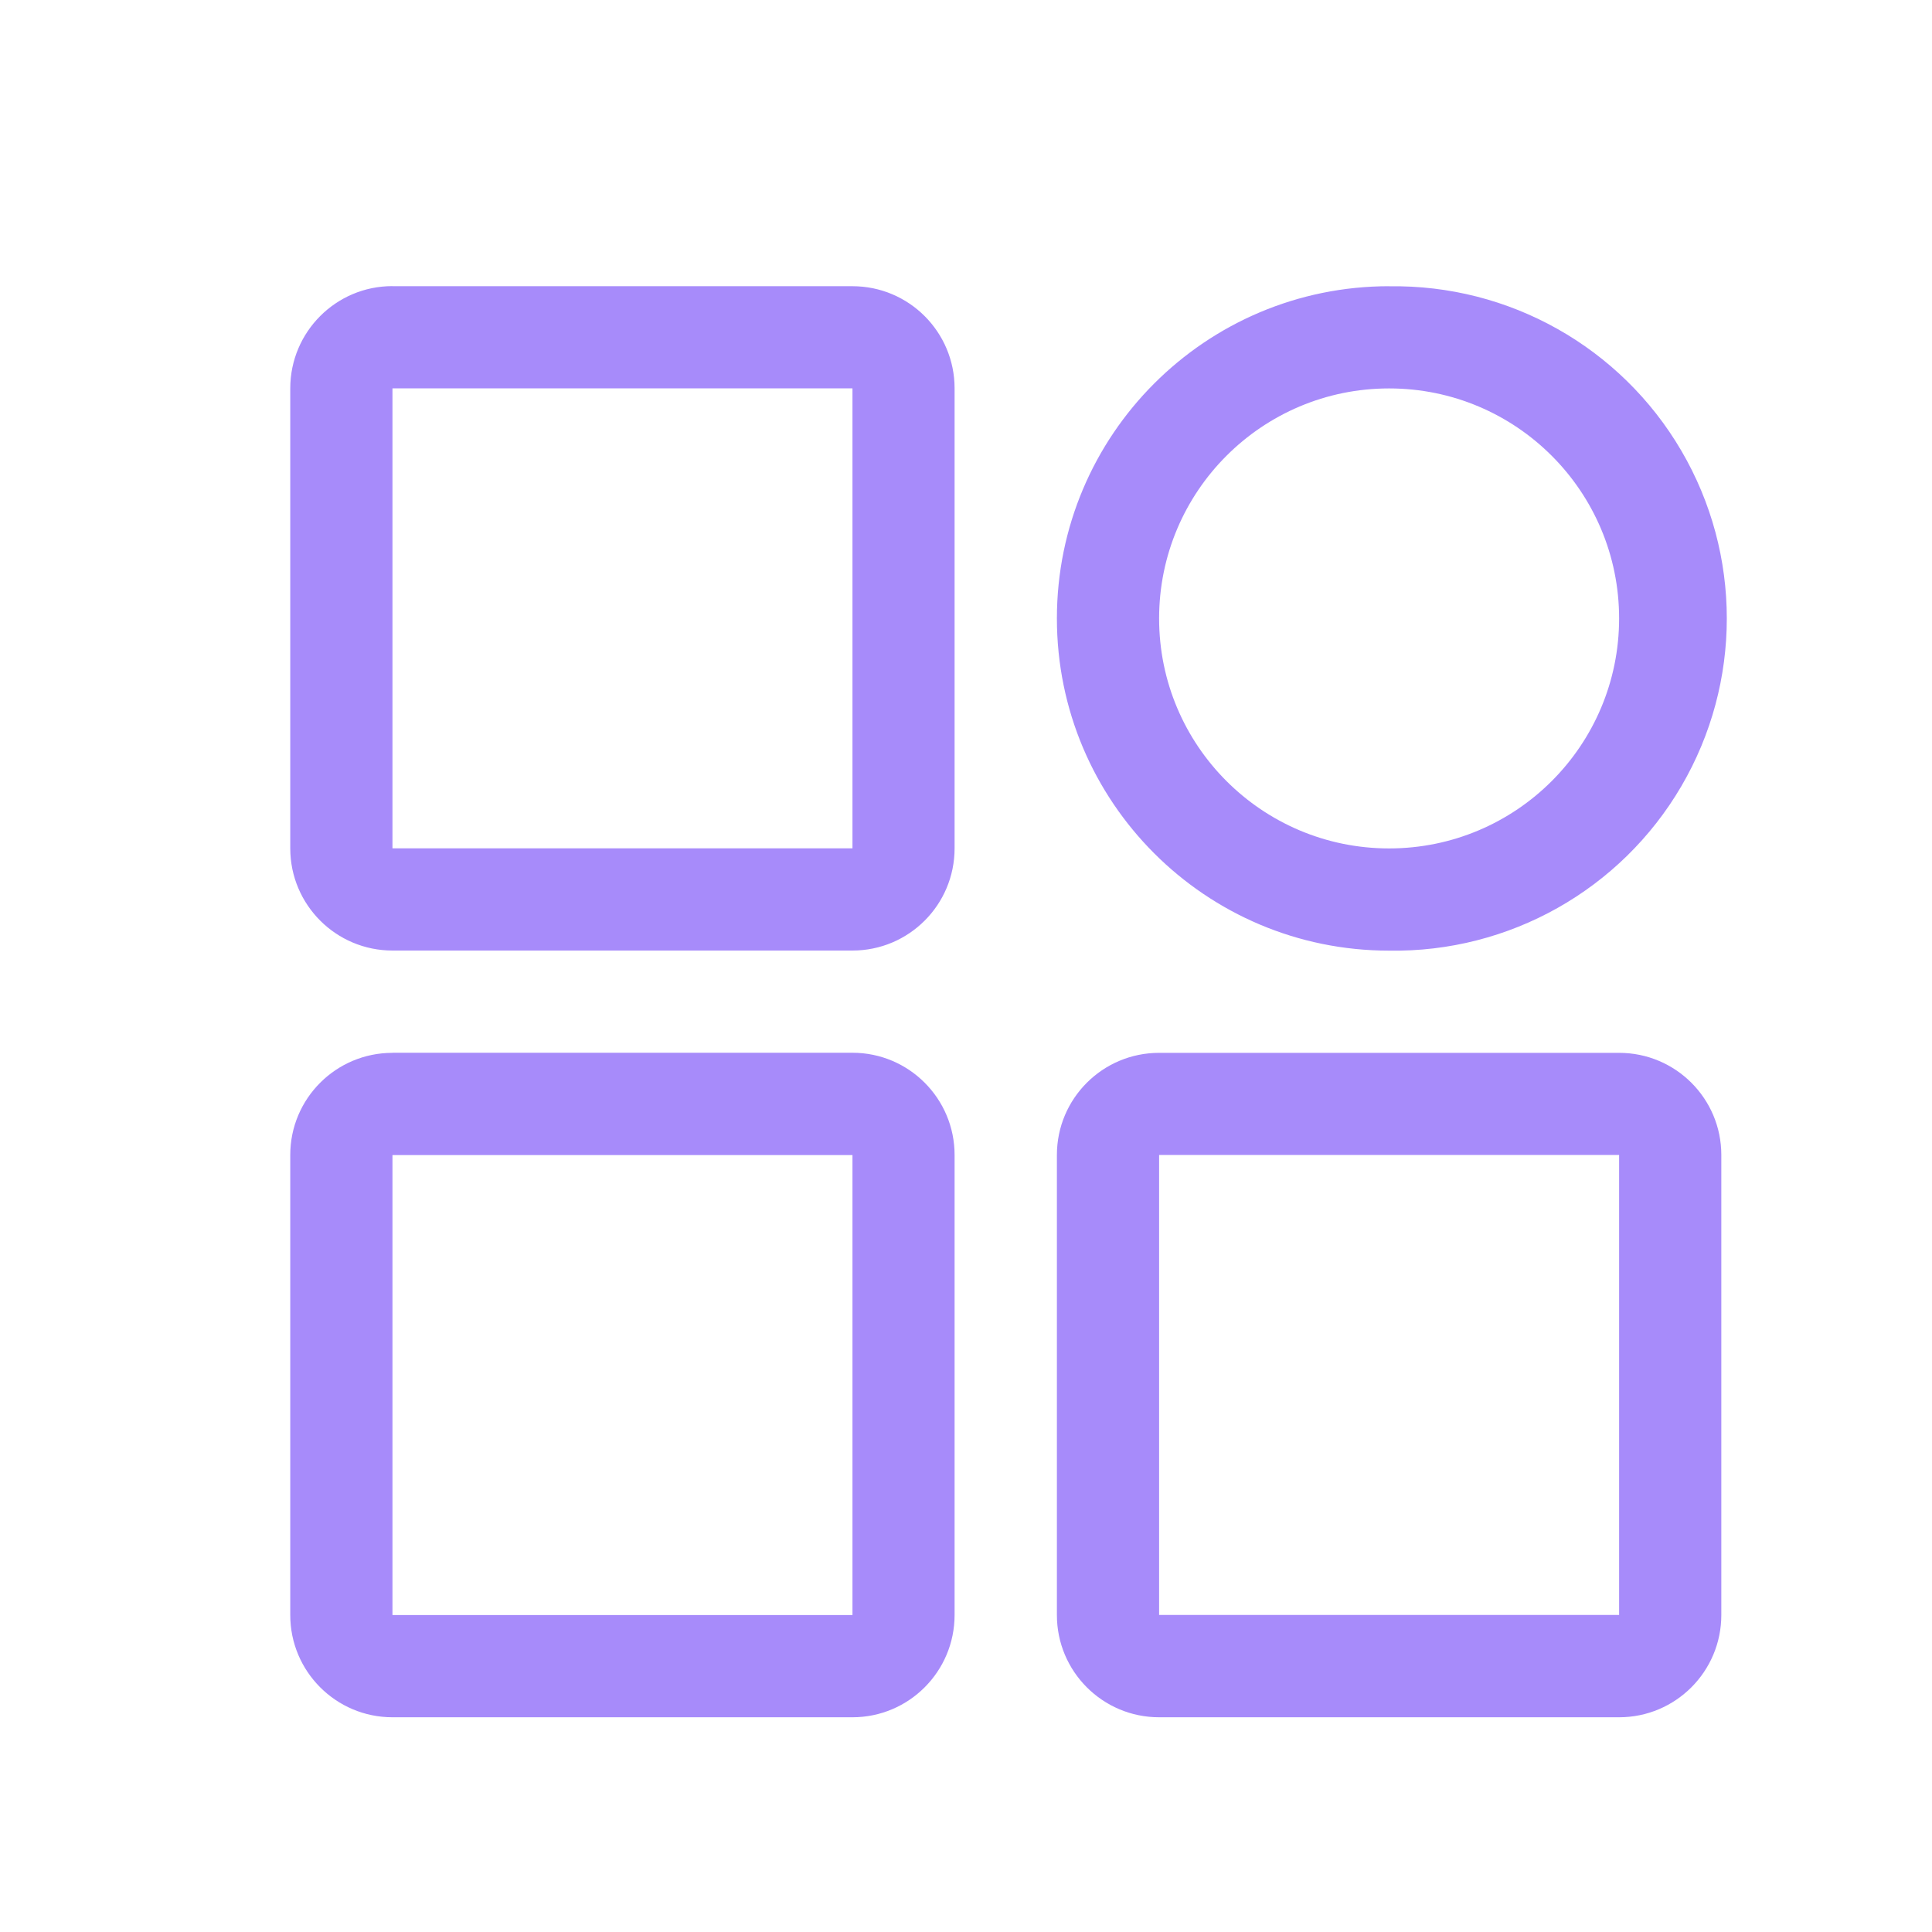
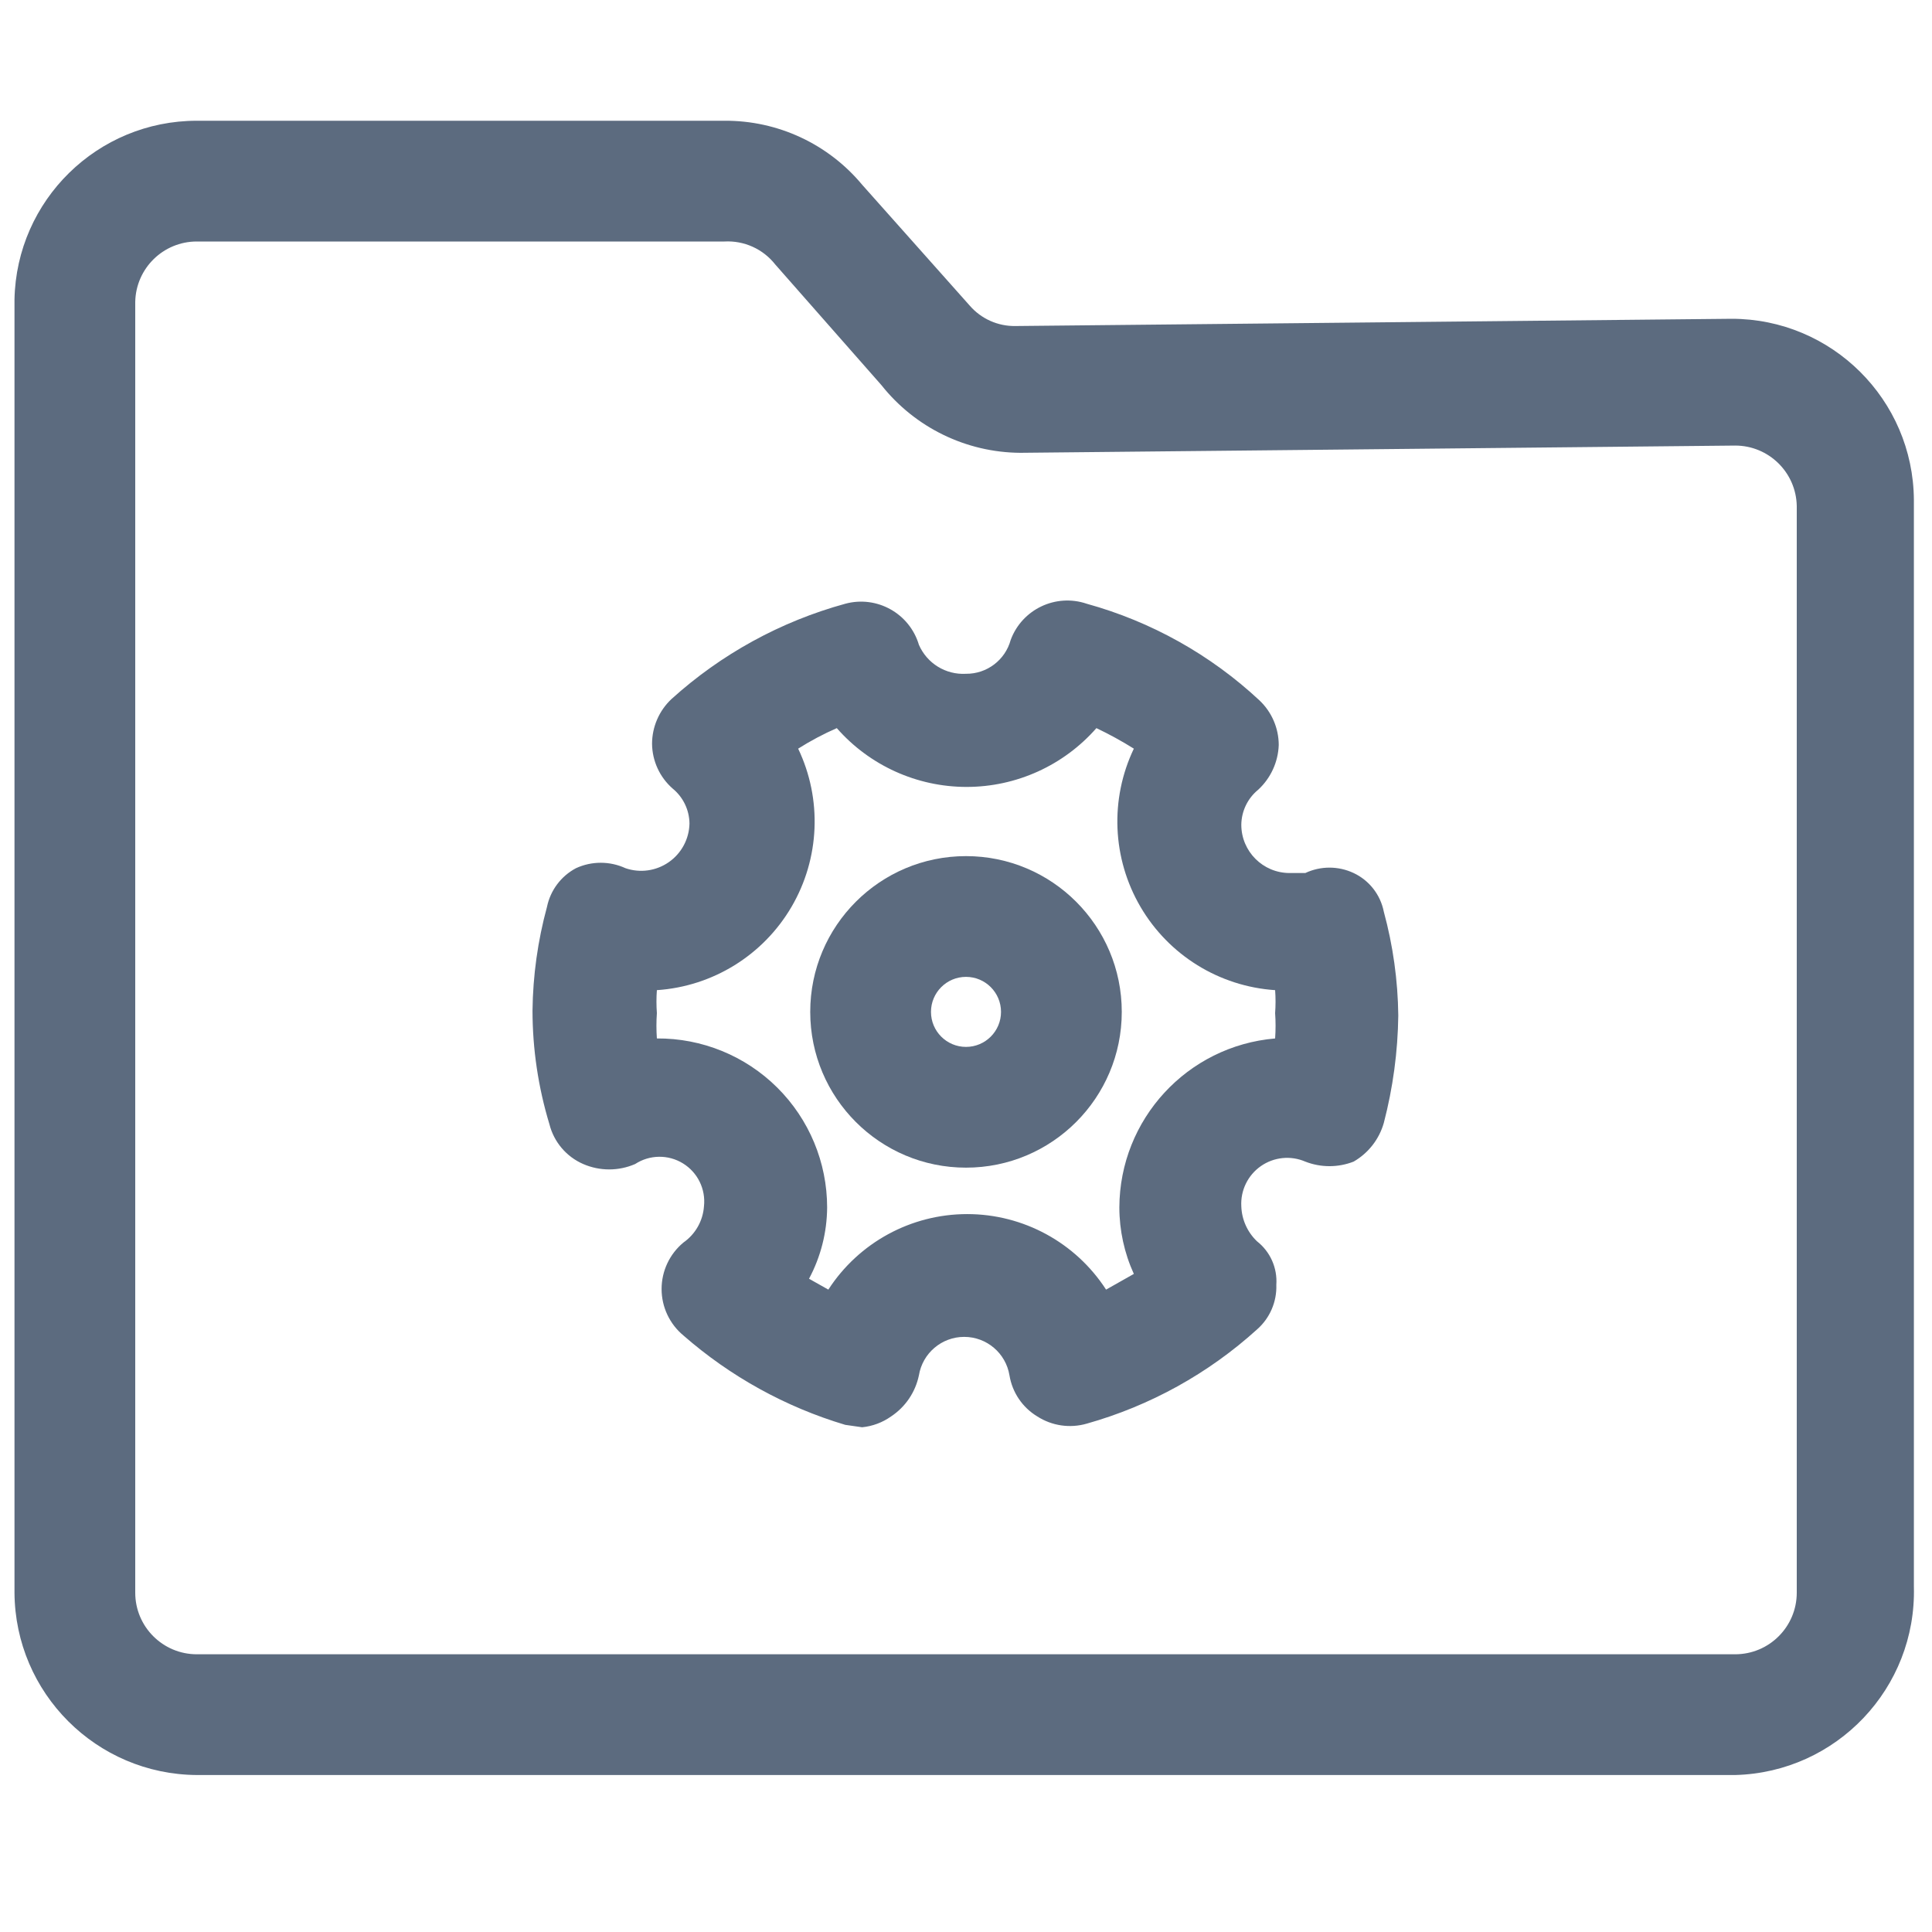
- <svg xmlns="http://www.w3.org/2000/svg" t="1746520605927" class="icon" viewBox="0 0 1024 1024" version="1.1" p-id="36277" width="200" height="200">
-   <path d="M736.256 205.873a121.905 121.905 0 1 0 0 243.81 121.905 121.905 0 0 0 0-243.81z m0-54.126a176.079 176.079 0 1 1 0 352.11 176.079 176.079 0 0 1 0-352.158zM208.018 205.824v243.81h243.81v-243.81h-243.81z m0-54.126h243.81c29.891 0 54.126 24.235 54.126 54.126v243.81c0 29.94-24.235 54.174-54.126 54.174h-243.81a54.174 54.174 0 0 1-54.174-54.126v-243.81c0-29.94 24.235-54.223 54.126-54.223z m0 460.507v243.81h243.81v-243.81h-243.81z m0-54.223h243.81c29.891 0 54.126 24.283 54.126 54.174v243.81c0 29.94-24.235 54.223-54.126 54.223h-243.81a54.174 54.174 0 0 1-54.174-54.223v-243.81c0-29.891 24.235-54.126 54.126-54.126z m406.333 54.174v243.81h243.81v-243.81h-243.81z m0-54.126h243.81c29.94 0 54.174 24.235 54.174 54.126v243.81c0 29.94-24.235 54.223-54.174 54.223h-243.81a54.174 54.174 0 0 1-54.174-54.223v-243.81c0-29.891 24.235-54.126 54.174-54.126z" fill="#A78BFA" p-id="36278" />
+ <svg xmlns="http://www.w3.org/2000/svg" t="1747188481473" class="icon" viewBox="0 0 1024 1024" version="1.1" p-id="28918" width="200" height="200">
+   <path d="M919.68 940.8H104.32a97.28 97.28 0 0 1-96.64-96.64V158.72A96.64 96.64 0 0 1 104.32 64H384a94.08 94.08 0 0 1 72.96 33.92l56.96 64a31.36 31.36 0 0 0 24.32 10.88l379.52-3.84a96.64 96.64 0 0 1 96.64 96v576a97.28 97.28 0 0 1-94.72 99.84zM104.32 128a32.64 32.64 0 0 0-32.64 32v684.16a32.64 32.64 0 0 0 32.64 32.64h815.36a32.64 32.64 0 0 0 32.64-32.64v-576a32.64 32.64 0 0 0-32.64-32l-378.88 3.84a94.72 94.72 0 0 1-73.6-35.84l-56.32-64A32 32 0 0 0 384 128z" fill="#5c6b7f" p-id="28919" />
+   <path d="M456.96 756.48L448 755.2a230.4 230.4 0 0 1-85.76-47.36 32 32 0 0 1 0-49.28 25.6 25.6 0 0 0 10.88-19.2 23.68 23.68 0 0 0-36.48-22.4 34.56 34.56 0 0 1-27.52 0 31.36 31.36 0 0 1-17.92-21.12 208 208 0 0 1-8.96-60.16 218.88 218.88 0 0 1 7.68-55.04 30.08 30.08 0 0 1 15.36-20.48 31.36 31.36 0 0 1 26.24 0 25.6 25.6 0 0 0 33.92-23.68 24.32 24.32 0 0 0-8.96-18.56 32 32 0 0 1-10.88-23.68 32.64 32.64 0 0 1 10.24-23.68A226.56 226.56 0 0 1 448 320a32 32 0 0 1 39.04 21.76 25.6 25.6 0 0 0 24.96 15.36 24.32 24.32 0 0 0 23.68-17.92A32 32 0 0 1 576 320a220.16 220.16 0 0 1 91.52 51.2 32.64 32.64 0 0 1 10.24 23.68 33.92 33.92 0 0 1-10.88 23.68 24.32 24.32 0 0 0-8.96 18.56 25.6 25.6 0 0 0 25.6 25.6h8.32a30.08 30.08 0 0 1 25.6 0 28.8 28.8 0 0 1 16 20.48 218.88 218.88 0 0 1 7.68 55.04 237.44 237.44 0 0 1-7.68 56.96 34.56 34.56 0 0 1-16 20.48 35.2 35.2 0 0 1-25.6 0 24.32 24.32 0 0 0-33.92 23.68 26.88 26.88 0 0 0 8.32 18.56 26.88 26.88 0 0 1 10.24 23.04 30.08 30.08 0 0 1-10.24 23.68 225.28 225.28 0 0 1-90.24 49.92 32 32 0 0 1-26.24-3.84 31.36 31.36 0 0 1-14.72-21.76 24.32 24.32 0 0 0-48 0 34.56 34.56 0 0 1-14.72 21.76 32 32 0 0 1-15.36 5.76z m-28.16-78.72l10.24 5.76a87.68 87.68 0 0 1 147.2 0l14.72-8.32a85.12 85.12 0 0 1-7.68-35.2 90.24 90.24 0 0 1 82.56-89.6 94.72 94.72 0 0 0 0-13.44 81.92 81.92 0 0 0 0-12.16 89.6 89.6 0 0 1-74.88-128 196.48 196.48 0 0 0-19.84-10.88 91.52 91.52 0 0 1-137.6 0 153.6 153.6 0 0 0-20.48 10.88 89.6 89.6 0 0 1-74.88 128 81.92 81.92 0 0 0 0 12.16 94.72 94.72 0 0 0 0 13.44A89.6 89.6 0 0 1 438.4 640a81.28 81.28 0 0 1-9.6 37.76z" fill="#5c6b7f" p-id="28920" />
+   <path d="M512 618.88a82.56 82.56 0 1 1 82.56-82.56A82.56 82.56 0 0 1 512 618.88z m0-101.12a18.56 18.56 0 1 0 18.56 18.56 18.56 18.56 0 0 0-18.56-18.56z" fill="#5c6b7f" p-id="28921" />
</svg>
